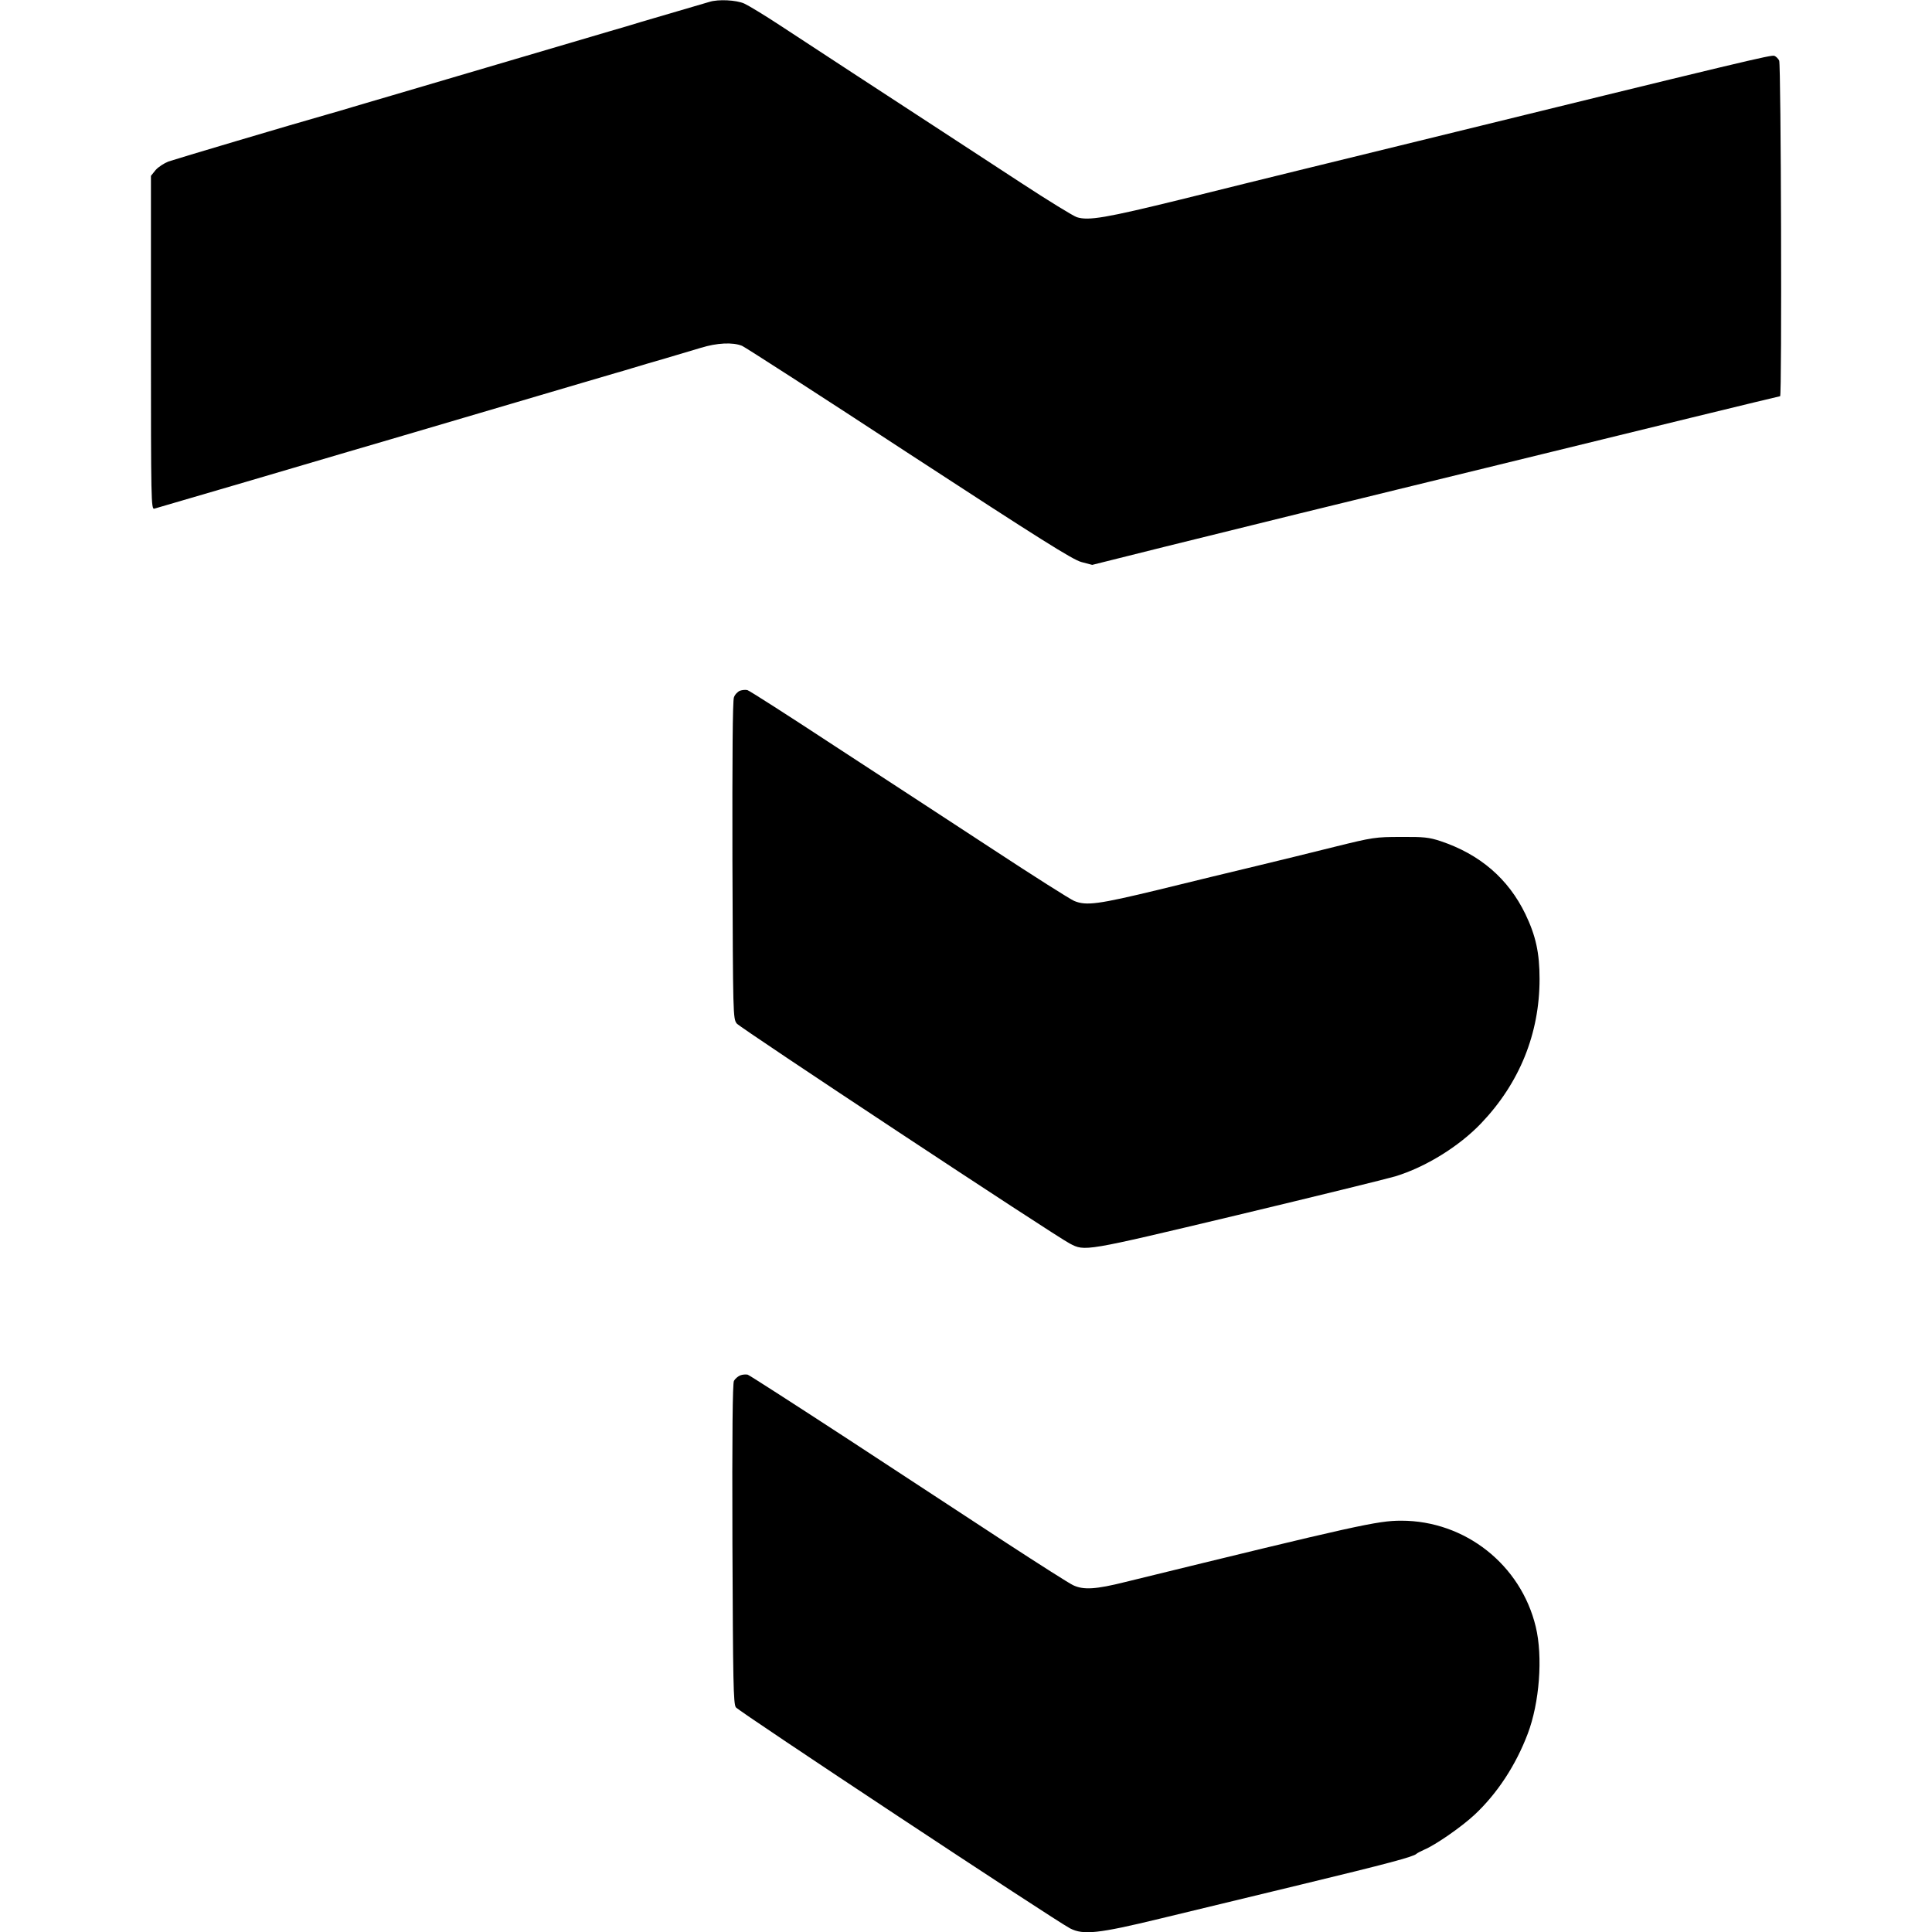
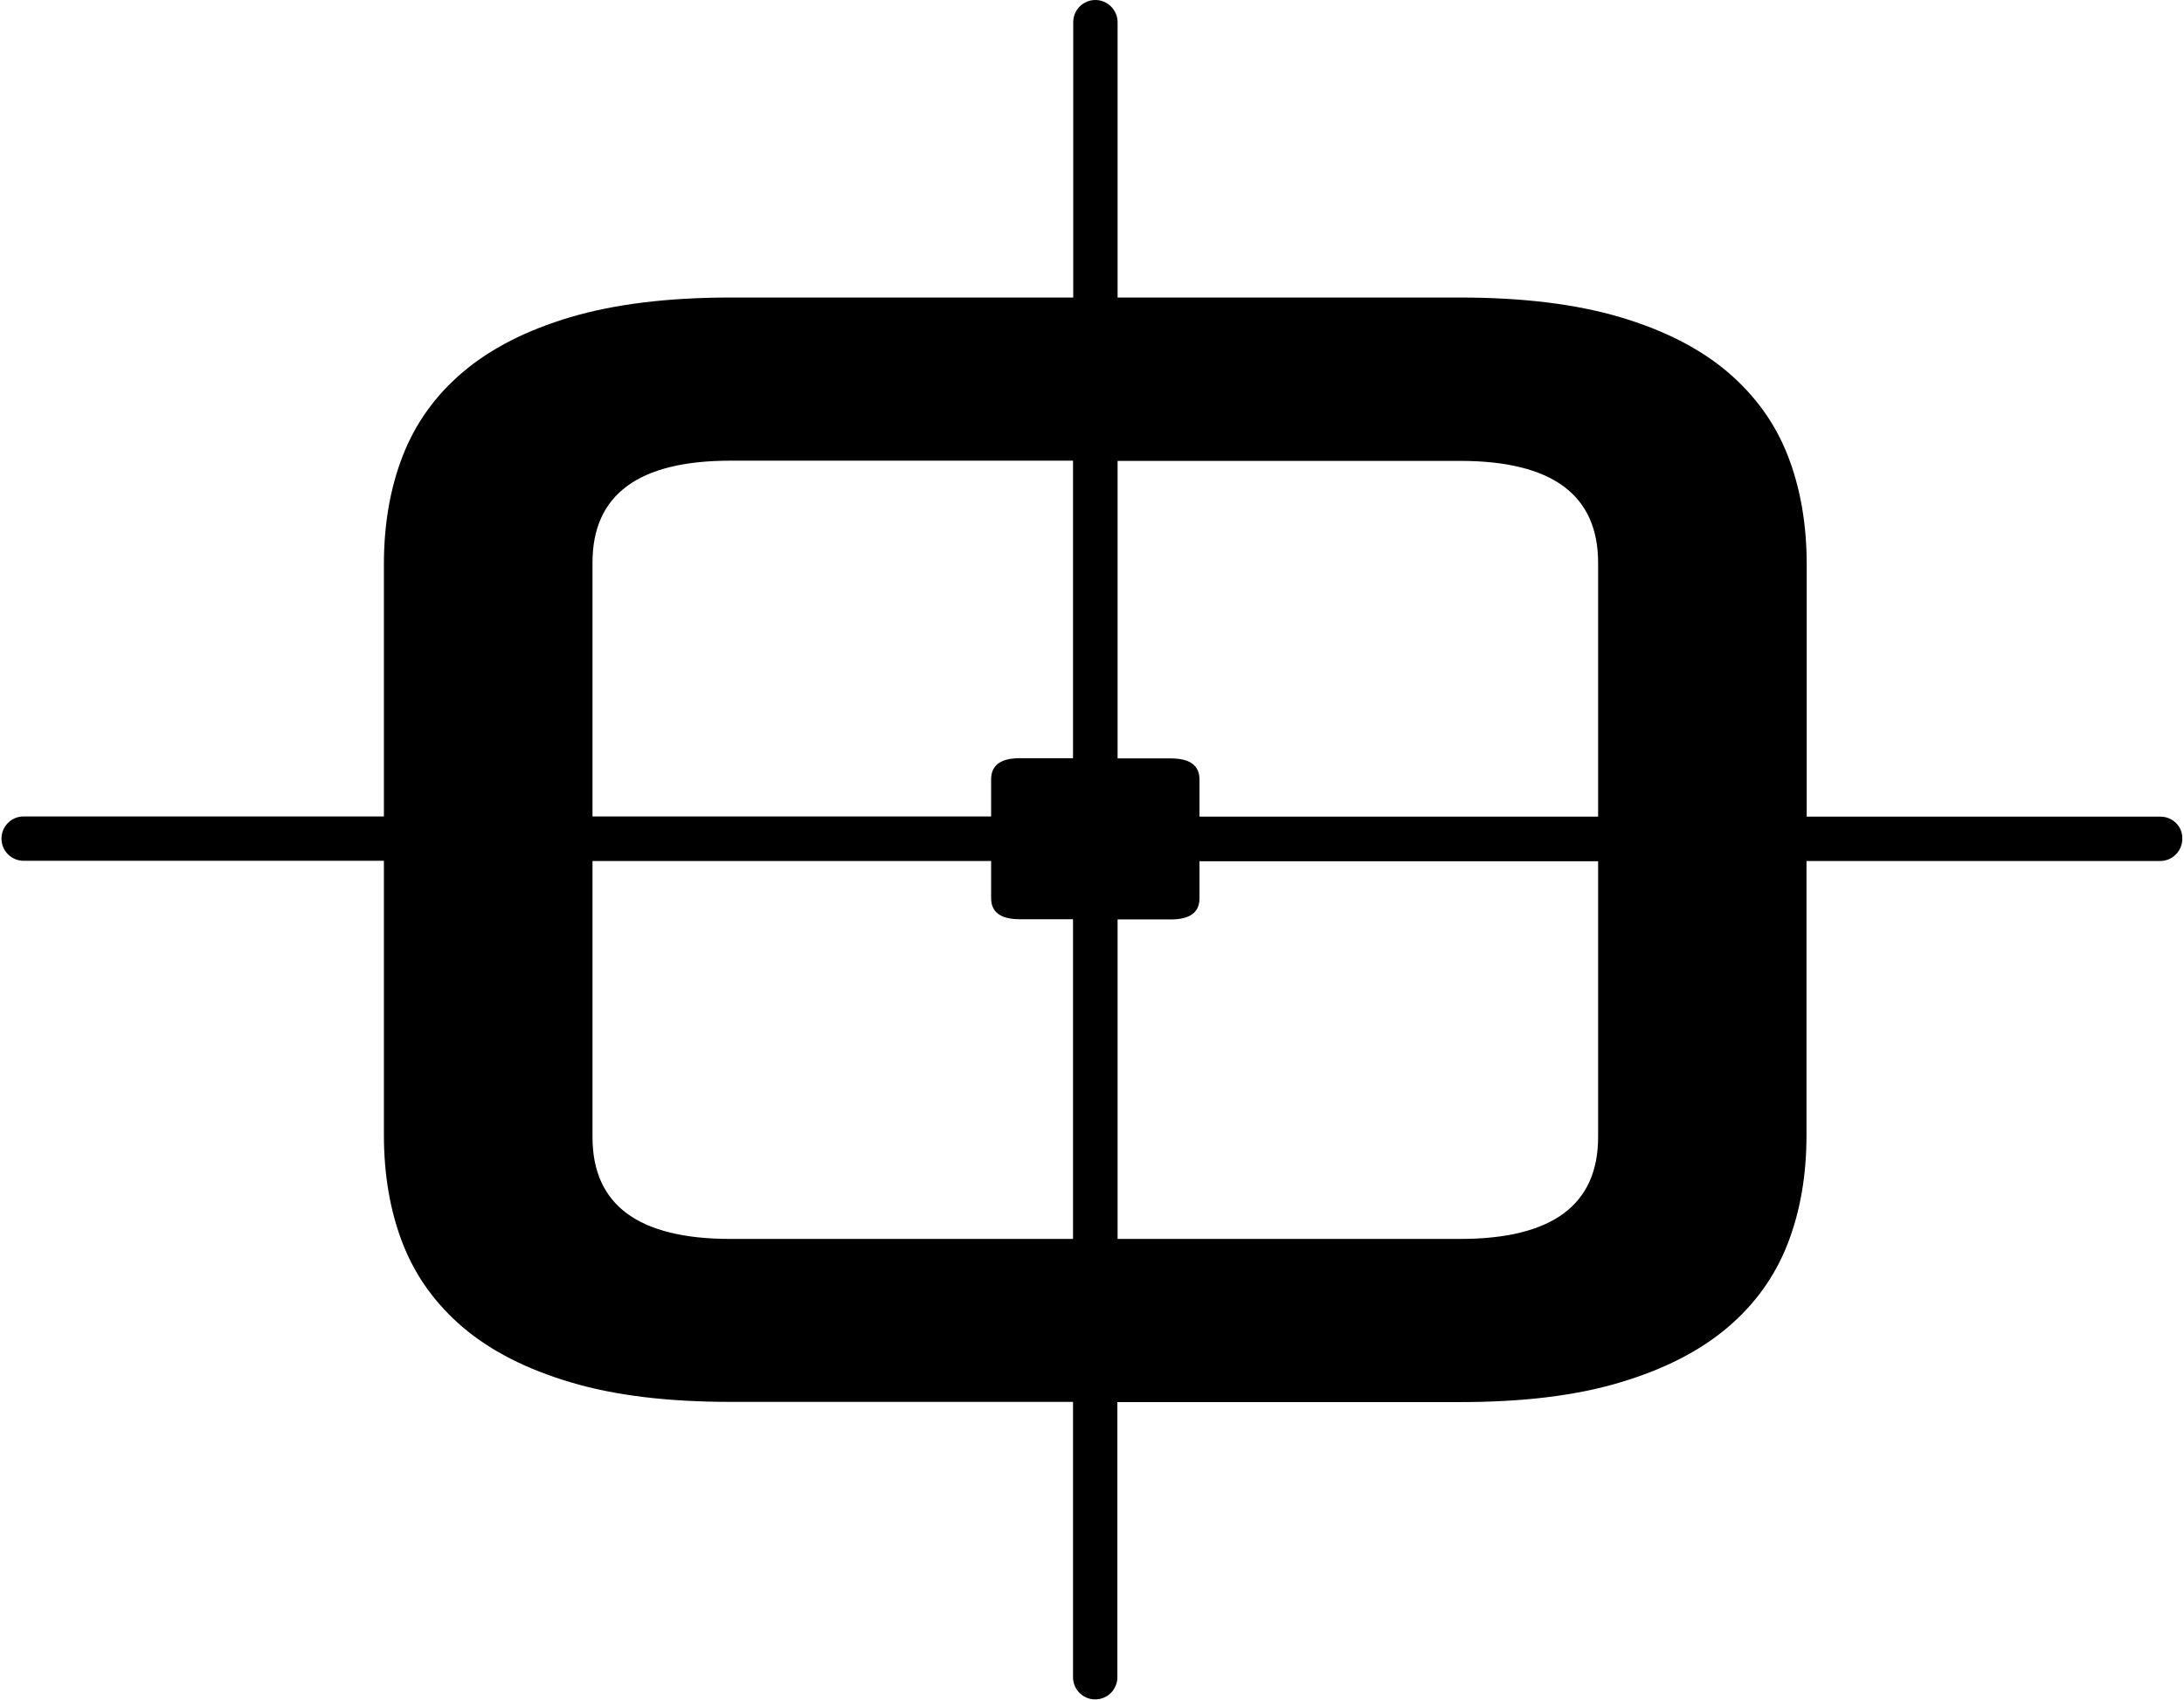
- <svg xmlns="http://www.w3.org/2000/svg" version="1.0" width="1024pt" height="1024pt" viewBox="0 0 1024 1024" preserveAspectRatio="xMidYMid meet">
-   <g transform="translate(0,1024) scale(0.1,-0.1)" fill="#000000" stroke="none">
-     <path d="M3760 10230 c-23 -7 -126 -37 -358 -105 -45 -14 -119 -36 -165 -49 -91 -27 -1065 -314 -1194 -352 -46 -13 -122 -36 -170 -50 -49 -15 -108 -32 -133 -39 -191 -54 -813 -239 -847 -251 -23 -9 -54 -29 -68 -45 l-25 -31 0 -884 c0 -839 1 -885 18 -880 9 3 226 66 482 141 256 75 503 148 550 162 47 14 144 42 215 63 72 21 362 107 645 190 283 84 531 156 550 162 19 5 62 18 95 28 33 10 110 33 170 50 61 18 145 43 188 56 87 27 171 31 220 11 18 -8 417 -265 887 -573 693 -452 866 -561 912 -573 l57 -15 388 97 c213 53 534 132 713 176 179 44 411 100 515 126 105 26 318 78 475 116 803 197 1550 379 1555 379 10 0 5 1761 -5 1779 -5 10 -16 21 -25 25 -18 6 -116 -17 -1995 -478 -168 -41 -408 -100 -535 -131 -126 -31 -403 -99 -615 -152 -399 -98 -491 -114 -553 -94 -20 7 -152 88 -294 181 -142 93 -330 216 -418 273 -270 176 -702 458 -860 562 -82 54 -168 106 -190 116 -42 19 -138 24 -185 9z" />
-     <path d="M3922 6579 c-12 -5 -27 -20 -32 -35 -7 -17 -9 -319 -8 -865 3 -820 3 -838 23 -864 18 -23 1681 -1122 1765 -1166 81 -42 71 -44 885 150 418 100 796 193 840 206 161 49 339 159 456 282 203 213 309 475 309 764 0 139 -20 229 -75 344 -91 188 -241 317 -450 387 -61 20 -89 23 -210 22 -134 0 -148 -2 -350 -52 -115 -29 -304 -75 -420 -103 -115 -27 -347 -84 -515 -125 -319 -77 -383 -86 -447 -59 -21 9 -214 131 -430 273 -216 141 -593 388 -839 548 -245 161 -453 294 -462 296 -10 3 -28 1 -40 -3z" />
-     <path d="M3923 2950 c-12 -5 -27 -18 -33 -29 -7 -14 -10 -271 -8 -864 3 -732 5 -846 18 -866 14 -21 1691 -1130 1772 -1172 70 -36 151 -27 473 51 160 39 495 120 745 180 464 112 602 149 617 164 4 4 23 14 41 22 60 25 197 120 267 185 121 113 219 263 282 429 63 165 81 409 43 567 -79 330 -375 563 -713 563 -126 0 -230 -23 -1463 -325 -156 -39 -221 -43 -276 -17 -20 9 -180 111 -355 225 -175 115 -551 361 -835 547 -285 186 -526 341 -535 344 -10 2 -28 1 -40 -4z" />
-   </g>
+ <svg xmlns="http://www.w3.org/2000/svg" version="1.1" id="Layer_1" x="0px" y="0px" viewBox="0 0 1024 797" style="enable-background:new 0 0 1024 797;" xml:space="preserve">
+   <path d="M1012.9,382.9H847.1V264.6c0-18.6-2.9-35.6-8.8-50.8c-5.9-15.2-15.3-28.3-28.3-39.4c-13-11-29.8-19.6-50.4-25.7  c-20.6-6.1-45.6-9.2-75-9.2H524V10.4C524,4.7,519.3,0,513.6,0c-5.8,0-10.4,4.7-10.4,10.4v129.1H342.5c-29.4,0-54.4,3.1-75,9.2  c-20.6,6.1-37.4,14.7-50.4,25.7c-13,11-22.4,24.2-28.3,39.4c-5.9,15.2-8.8,32.1-8.8,50.8v118.2H11.1c-5.8,0-10.4,4.7-10.4,10.4  c0,5.8,4.7,10.4,10.4,10.4H180v128.6c0,18.6,2.9,35.6,8.8,50.8c5.9,15.2,15.3,28.3,28.3,39.4c13,11,29.8,19.6,50.4,25.7  c20.6,6.2,45.6,9.2,75,9.2h160.6v129.1c0,5.8,4.7,10.4,10.4,10.4c5.8,0,10.4-4.7,10.4-10.4V657.4h160.6c29.4,0,54.4-3,75-9.2  c20.6-6.1,37.4-14.7,50.4-25.7c13-11,22.4-24.2,28.3-39.4c5.9-15.2,8.8-32.1,8.8-50.8V403.7h165.8c5.8,0,10.4-4.7,10.4-10.4  C1023.4,387.5,1018.7,382.9,1012.9,382.9z M503.1,580.9H342.5c-43.2,0-64.7-15.9-64.7-47.8V403.7h186.9v17.4c0,6.6,4.5,9.9,13.4,9.9  h25V580.9z M503.1,355.5h-25c-8.9,0-13.4,3.3-13.4,9.9v17.4H277.8v-119c0-31.9,21.6-47.8,64.7-47.8h160.6V355.5z M749.3,533.1  c0,31.9-21.6,47.8-64.7,47.8H524V431.1h25c8.9,0,13.4-3.3,13.4-9.9v-17.4h186.9V533.1z M749.3,382.9H562.4v-17.4  c0-6.6-4.5-9.9-13.4-9.9h-25V216.1h160.6c43.1,0,64.7,15.9,64.7,47.8V382.9z" />
</svg>
